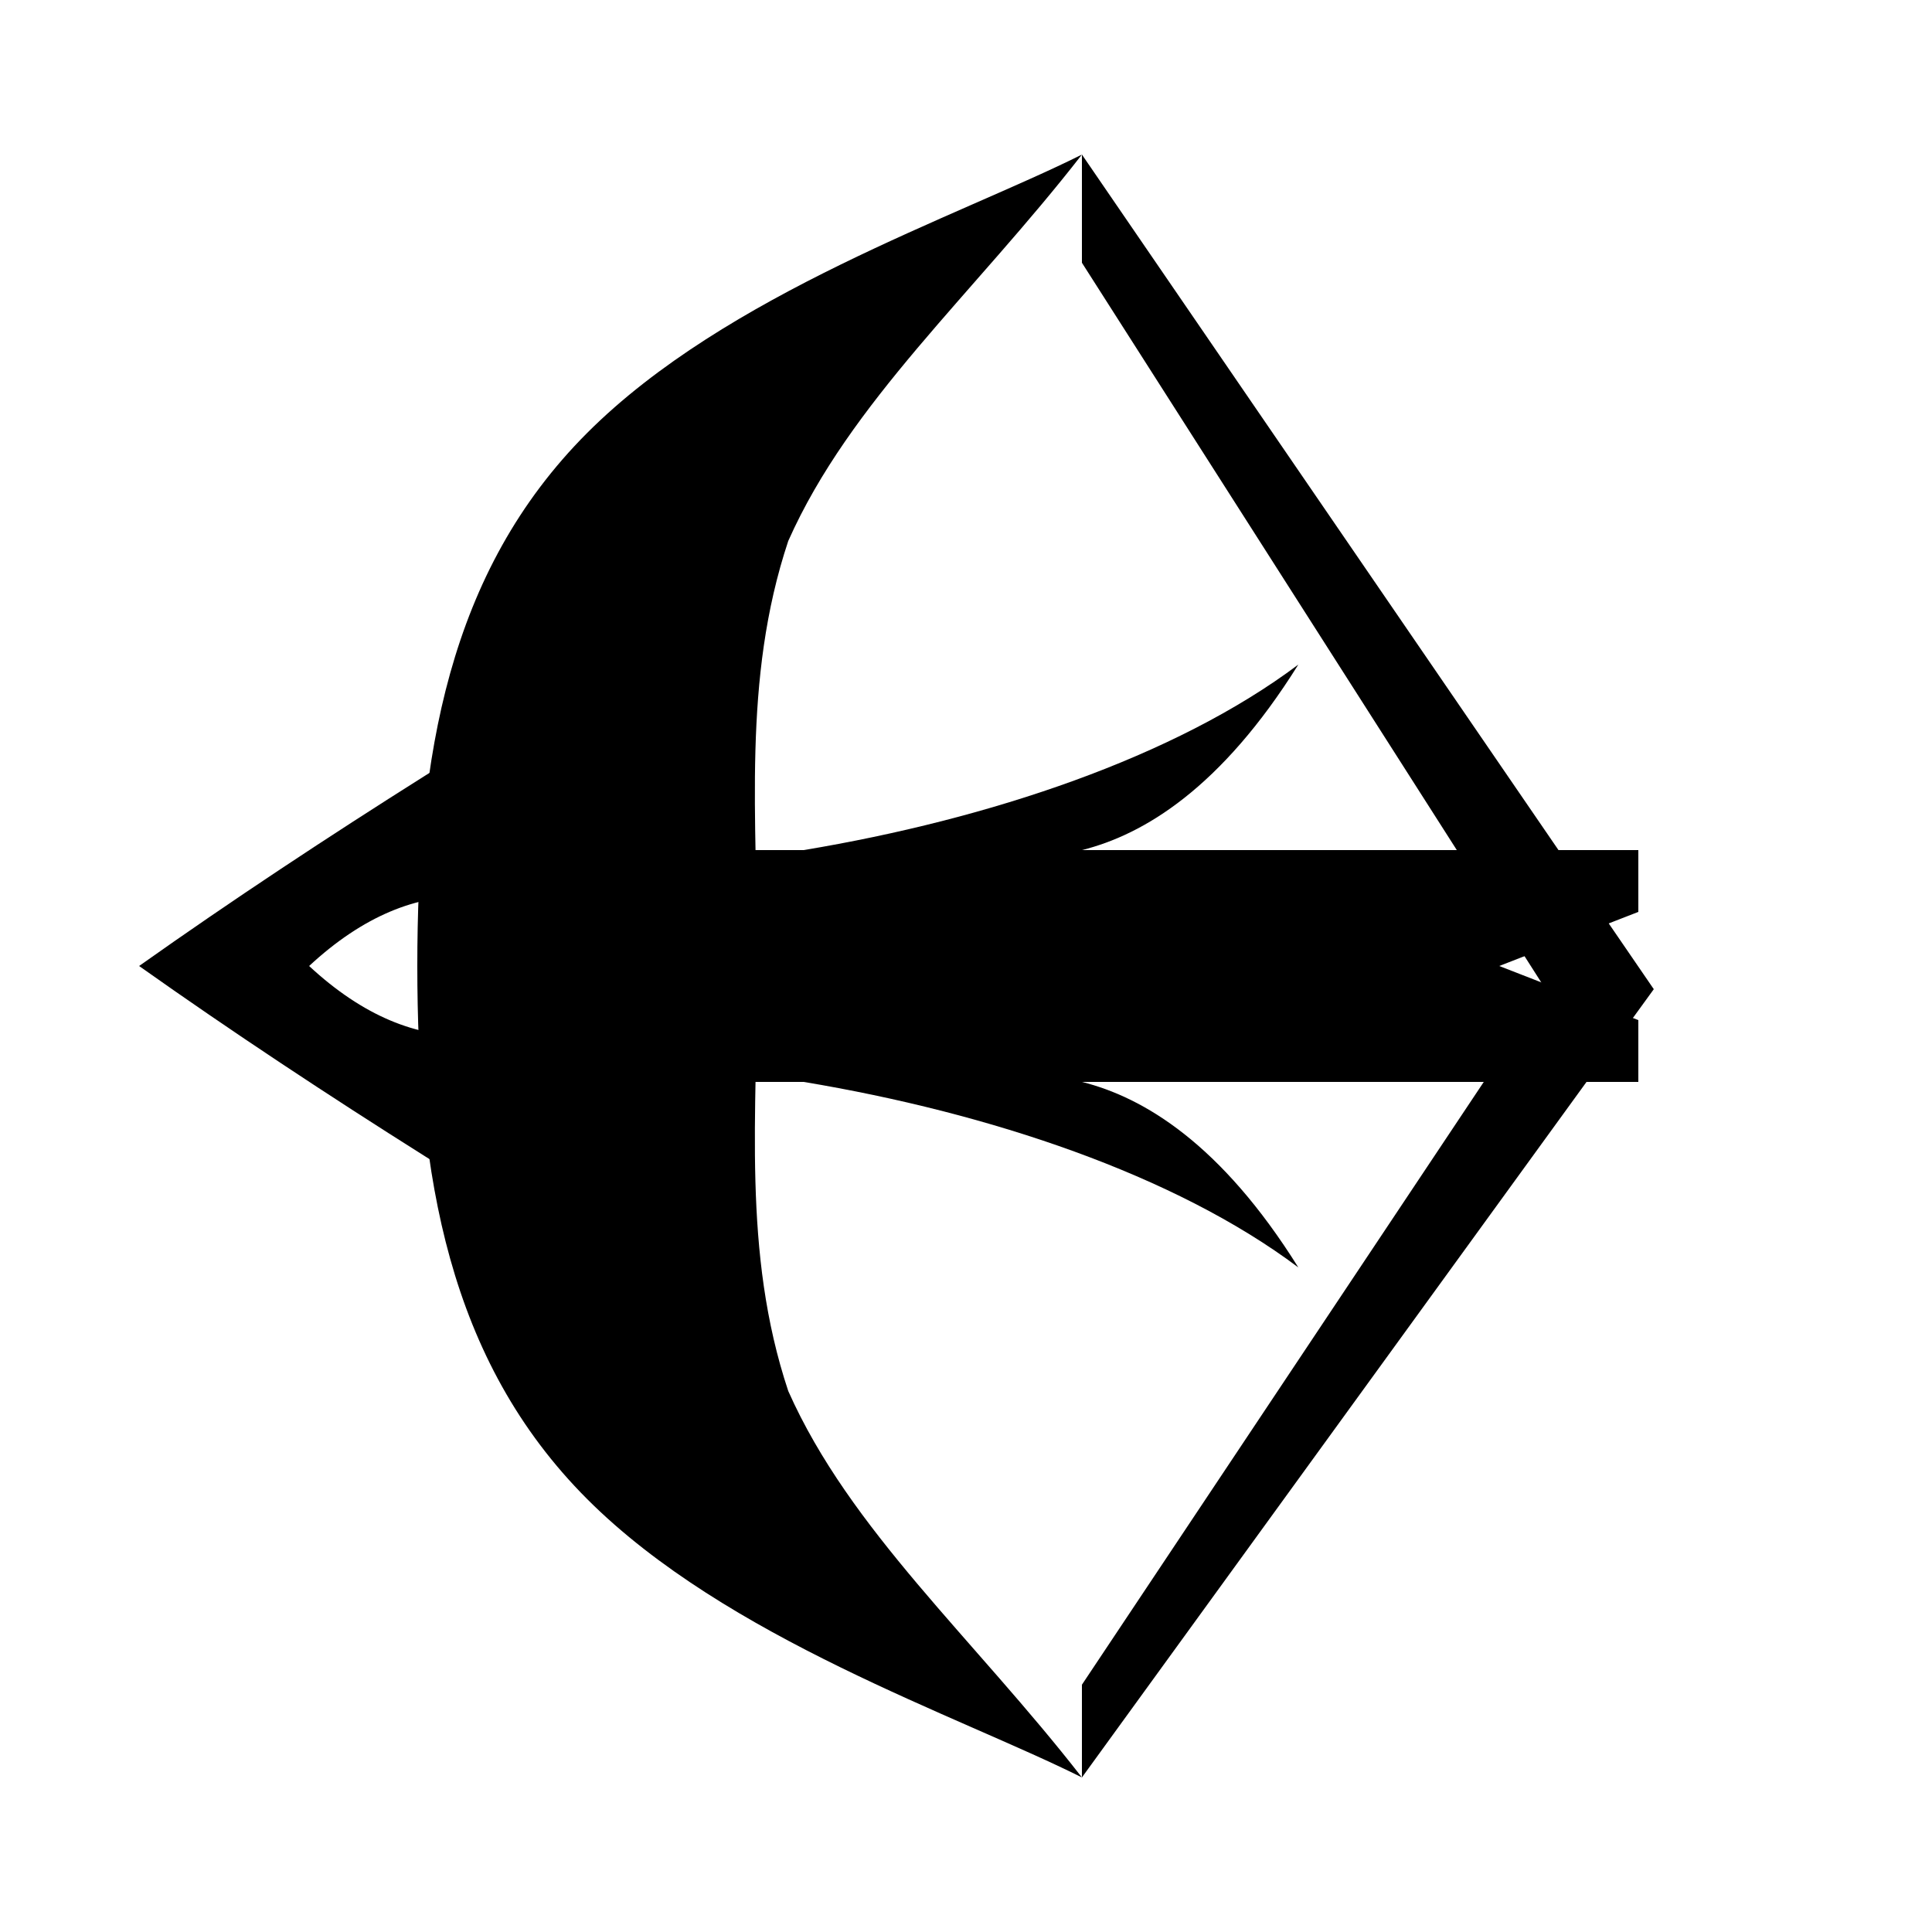
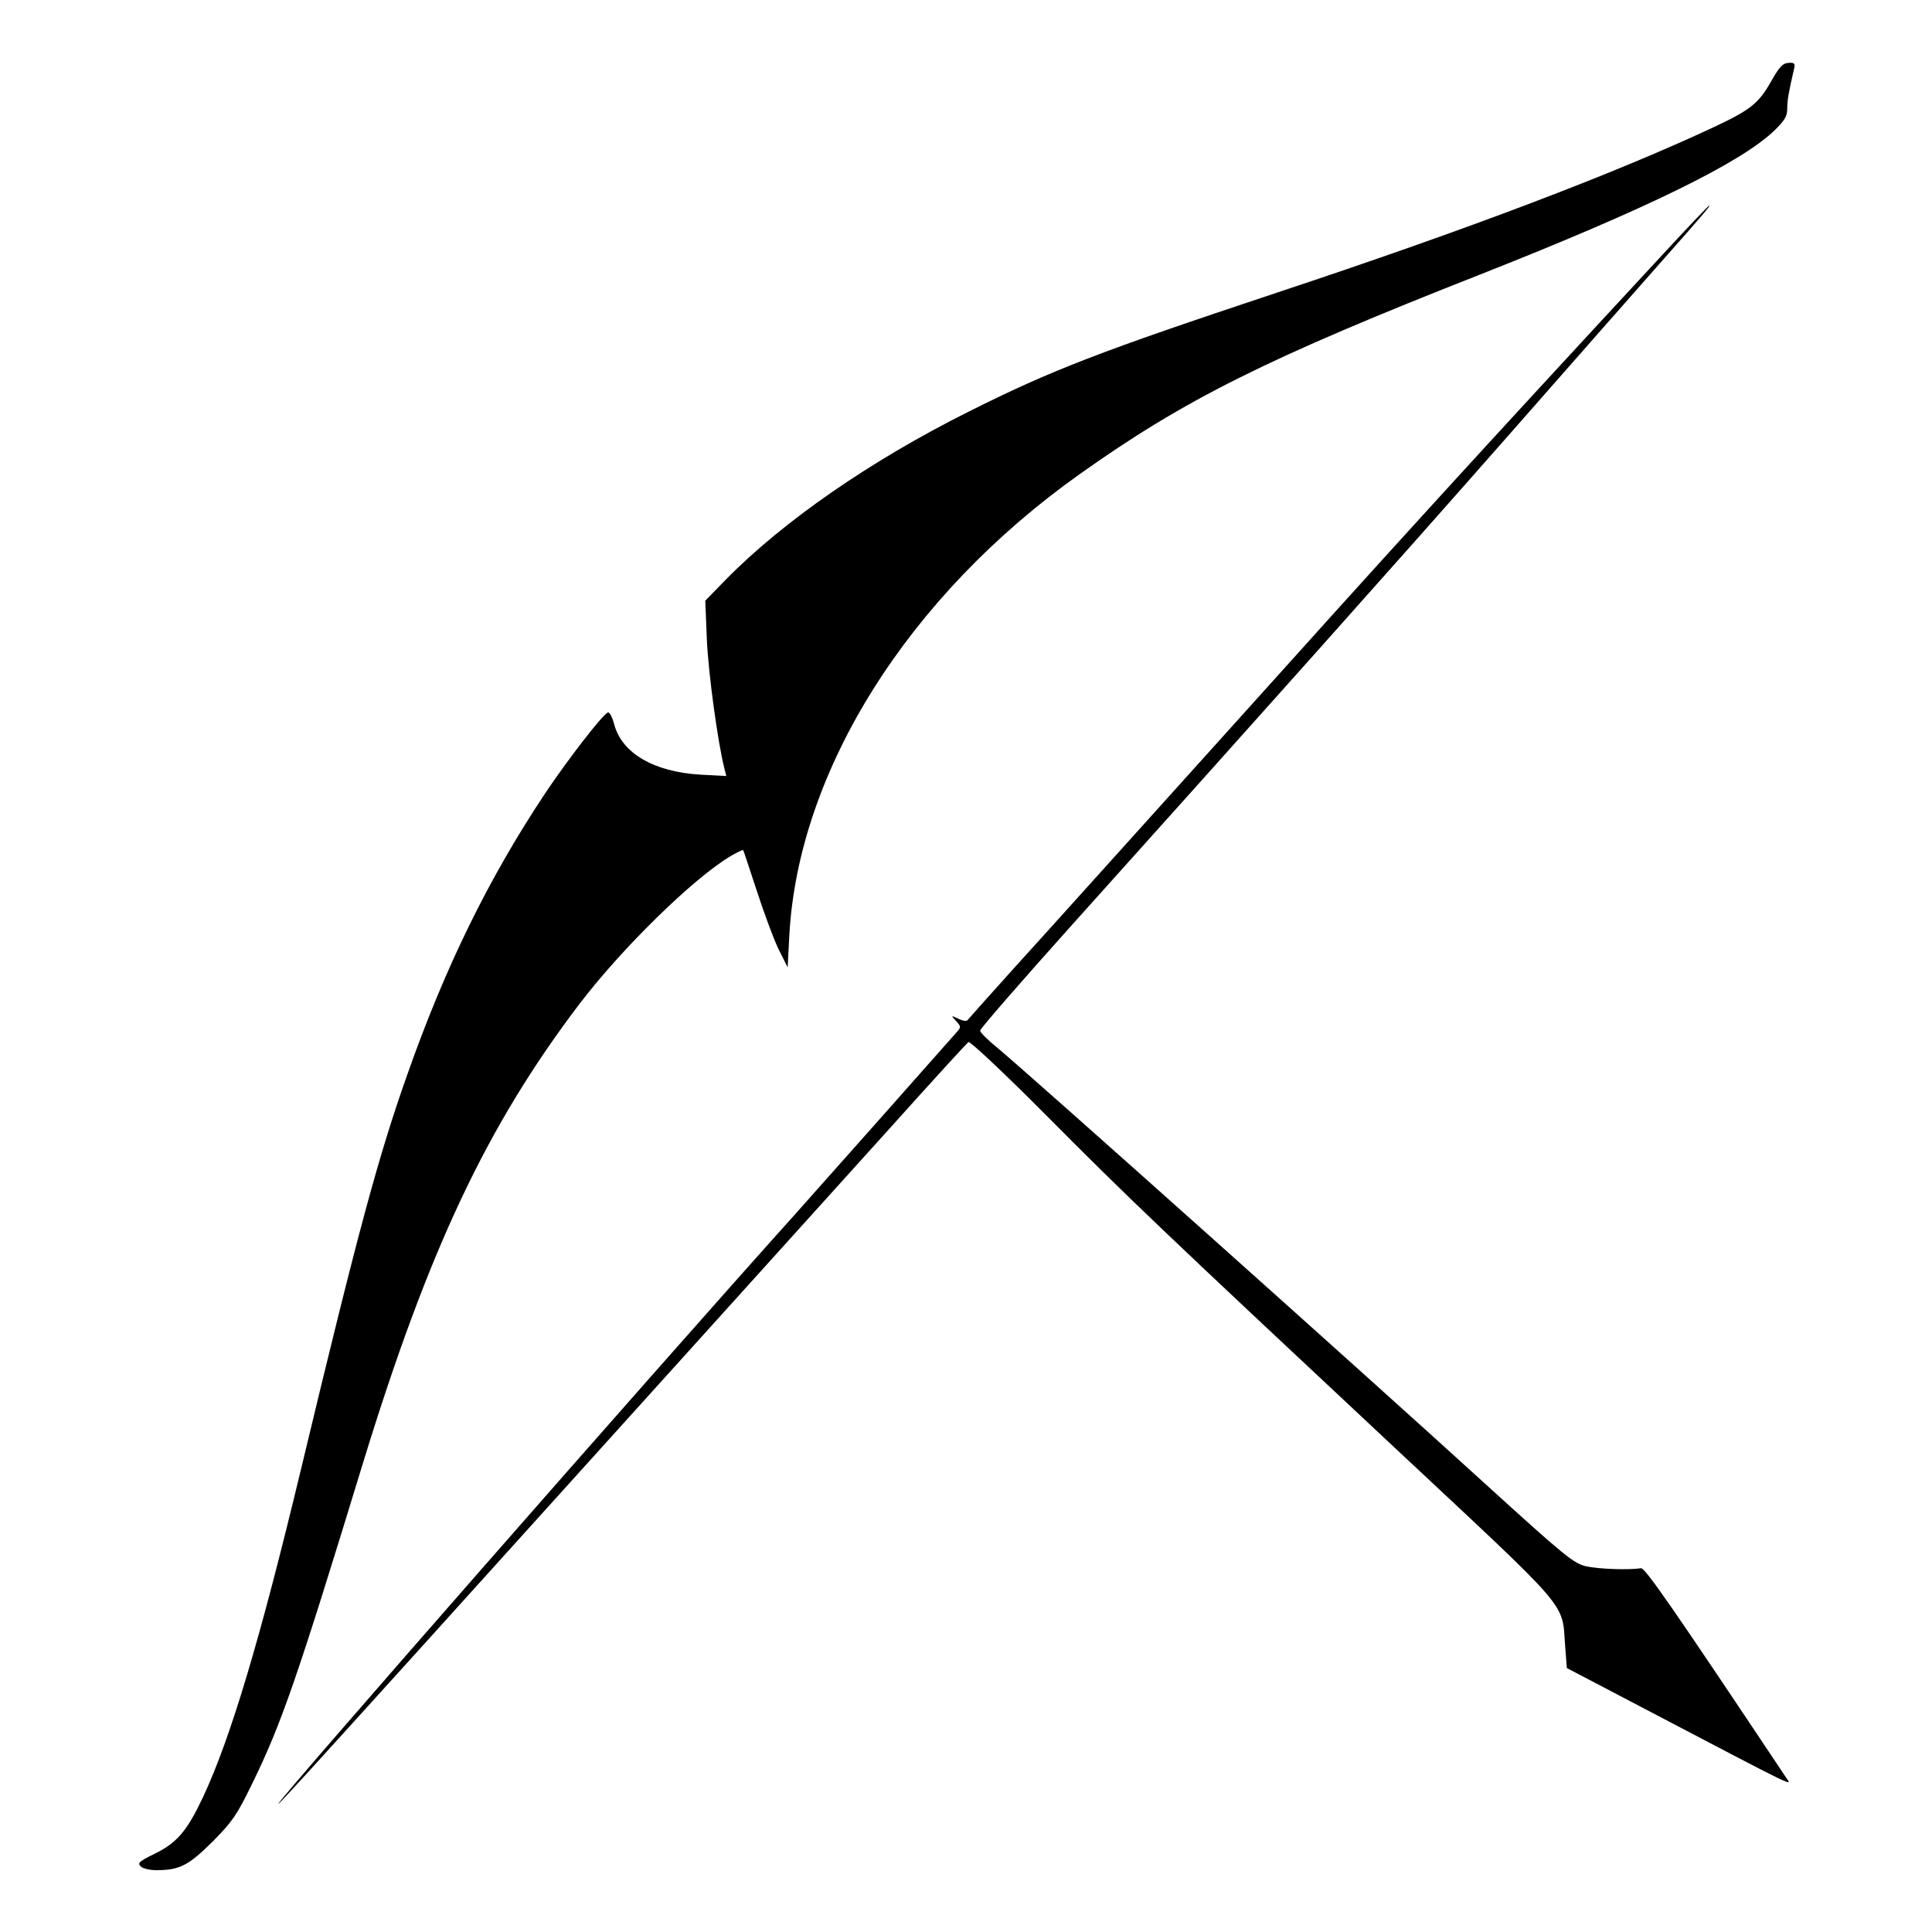
<svg xmlns="http://www.w3.org/2000/svg" viewBox="0 0 250 250" fill="currentColor">
-   <path d="M 140 20 C 124 28 94 38 76 56 C 58 74 54 98 54 125 C 54 152 58 176 76 194 C 94 212 124 222 140 230 C 126 212 110 198 102 180 C 96 162 98 144 98 125 C 98 106 96 88 102 70 C 110 52 126 38 140 20 Z" />
-   <path d="M 140 20 L 214 128 L 140 230 L 140 218 L 200 128 L 140 34 Z" />
-   <path fill-rule="evenodd" d="M 212 110 L 92 110 L 92 78 C 68 92 42 108 18 125 C 42 142 68 158 92 172 L 92 140 L 212 140 Z M 80 125 C 68 114 54 112 40 125 C 54 138 68 136 80 125 Z M 212 118 L 194 125 L 212 132 Z" />
-   <path d="M 104 110 C 128 106 152 98 168 86 C 158 102 148 108 140 110 Z" />
-   <path d="M 104 140 C 128 144 152 152 168 164 C 158 148 148 142 140 140 Z" />
+   <g transform="translate(-57.47706,308.5505) scale(0.03578,-0.03578)">
+     <path d="M8015 8335 c-47 -84 -74 -107 -208 -170 -356 -167 -889 -370 -1583 -600 -641 -213 -815 -280 -1116 -431 -352 -176 -669 -395 -877 -607 l-74 -76 6 -145 c6 -123 39 -365 63 -461 l7 -28 -94 5 c-167 10 -283 77 -311 181 -7 26 -17 46 -23 44 -19 -7 -146 -171 -230 -297 -201 -303 -358 -622 -495 -1011 -106 -299 -181 -578 -385 -1429 -148 -616 -254 -971 -354 -1185 -58 -123 -94 -166 -176 -206 -55 -27 -62 -33 -50 -45 7 -8 33 -14 57 -14 84 0 116 17 203 103 72 73 88 96 142 207 107 218 165 386 402 1162 237 772 448 1220 784 1662 155 203 411 453 545 533 24 14 44 24 46 22 2 -2 23 -68 49 -146 25 -77 60 -172 78 -210 l34 -68 6 116 c33 596 430 1227 1049 1667 381 271 679 420 1455 725 598 236 937 402 1058 518 38 37 47 52 47 80 0 30 5 58 25 145 4 18 1 22 -21 20 -20 -1 -32 -14 -59 -61z" />
+     <path d="M7624 7708 c-699 -755 -954 -1035 -1613 -1768 -305 -338 -630 -700 -725 -804 -94 -104 -174 -194 -178 -199 -4 -8 -16 -7 -35 2 -28 13 -28 13 -9 -8 19 -21 19 -22 -1 -44 -11 -12 -129 -146 -263 -297 -134 -151 -278 -313 -320 -360 -475 -528 -1879 -2130 -1867 -2130 4 0 88 92 552 605 322 356 1427 1581 1662 1841 149 166 276 305 282 309 6 3 129 -112 279 -263 294 -296 408 -405 1259 -1201 652 -610 607 -557 620 -723 l6 -77 271 -142 c584 -306 543 -286 521 -253 -412 618 -510 759 -524 756 -45 -7 -154 -3 -199 7 -46 12 -75 35 -364 298 -442 403 -1642 1475 -1762 1575 -36 29 -65 58 -65 64 -1 6 148 177 330 380 661 736 1172 1308 1573 1764 225 256 472 537 550 625 169 191 189 215 184 215 -3 0 -77 -78 -164 -172z" />
+   </g>
</svg>
